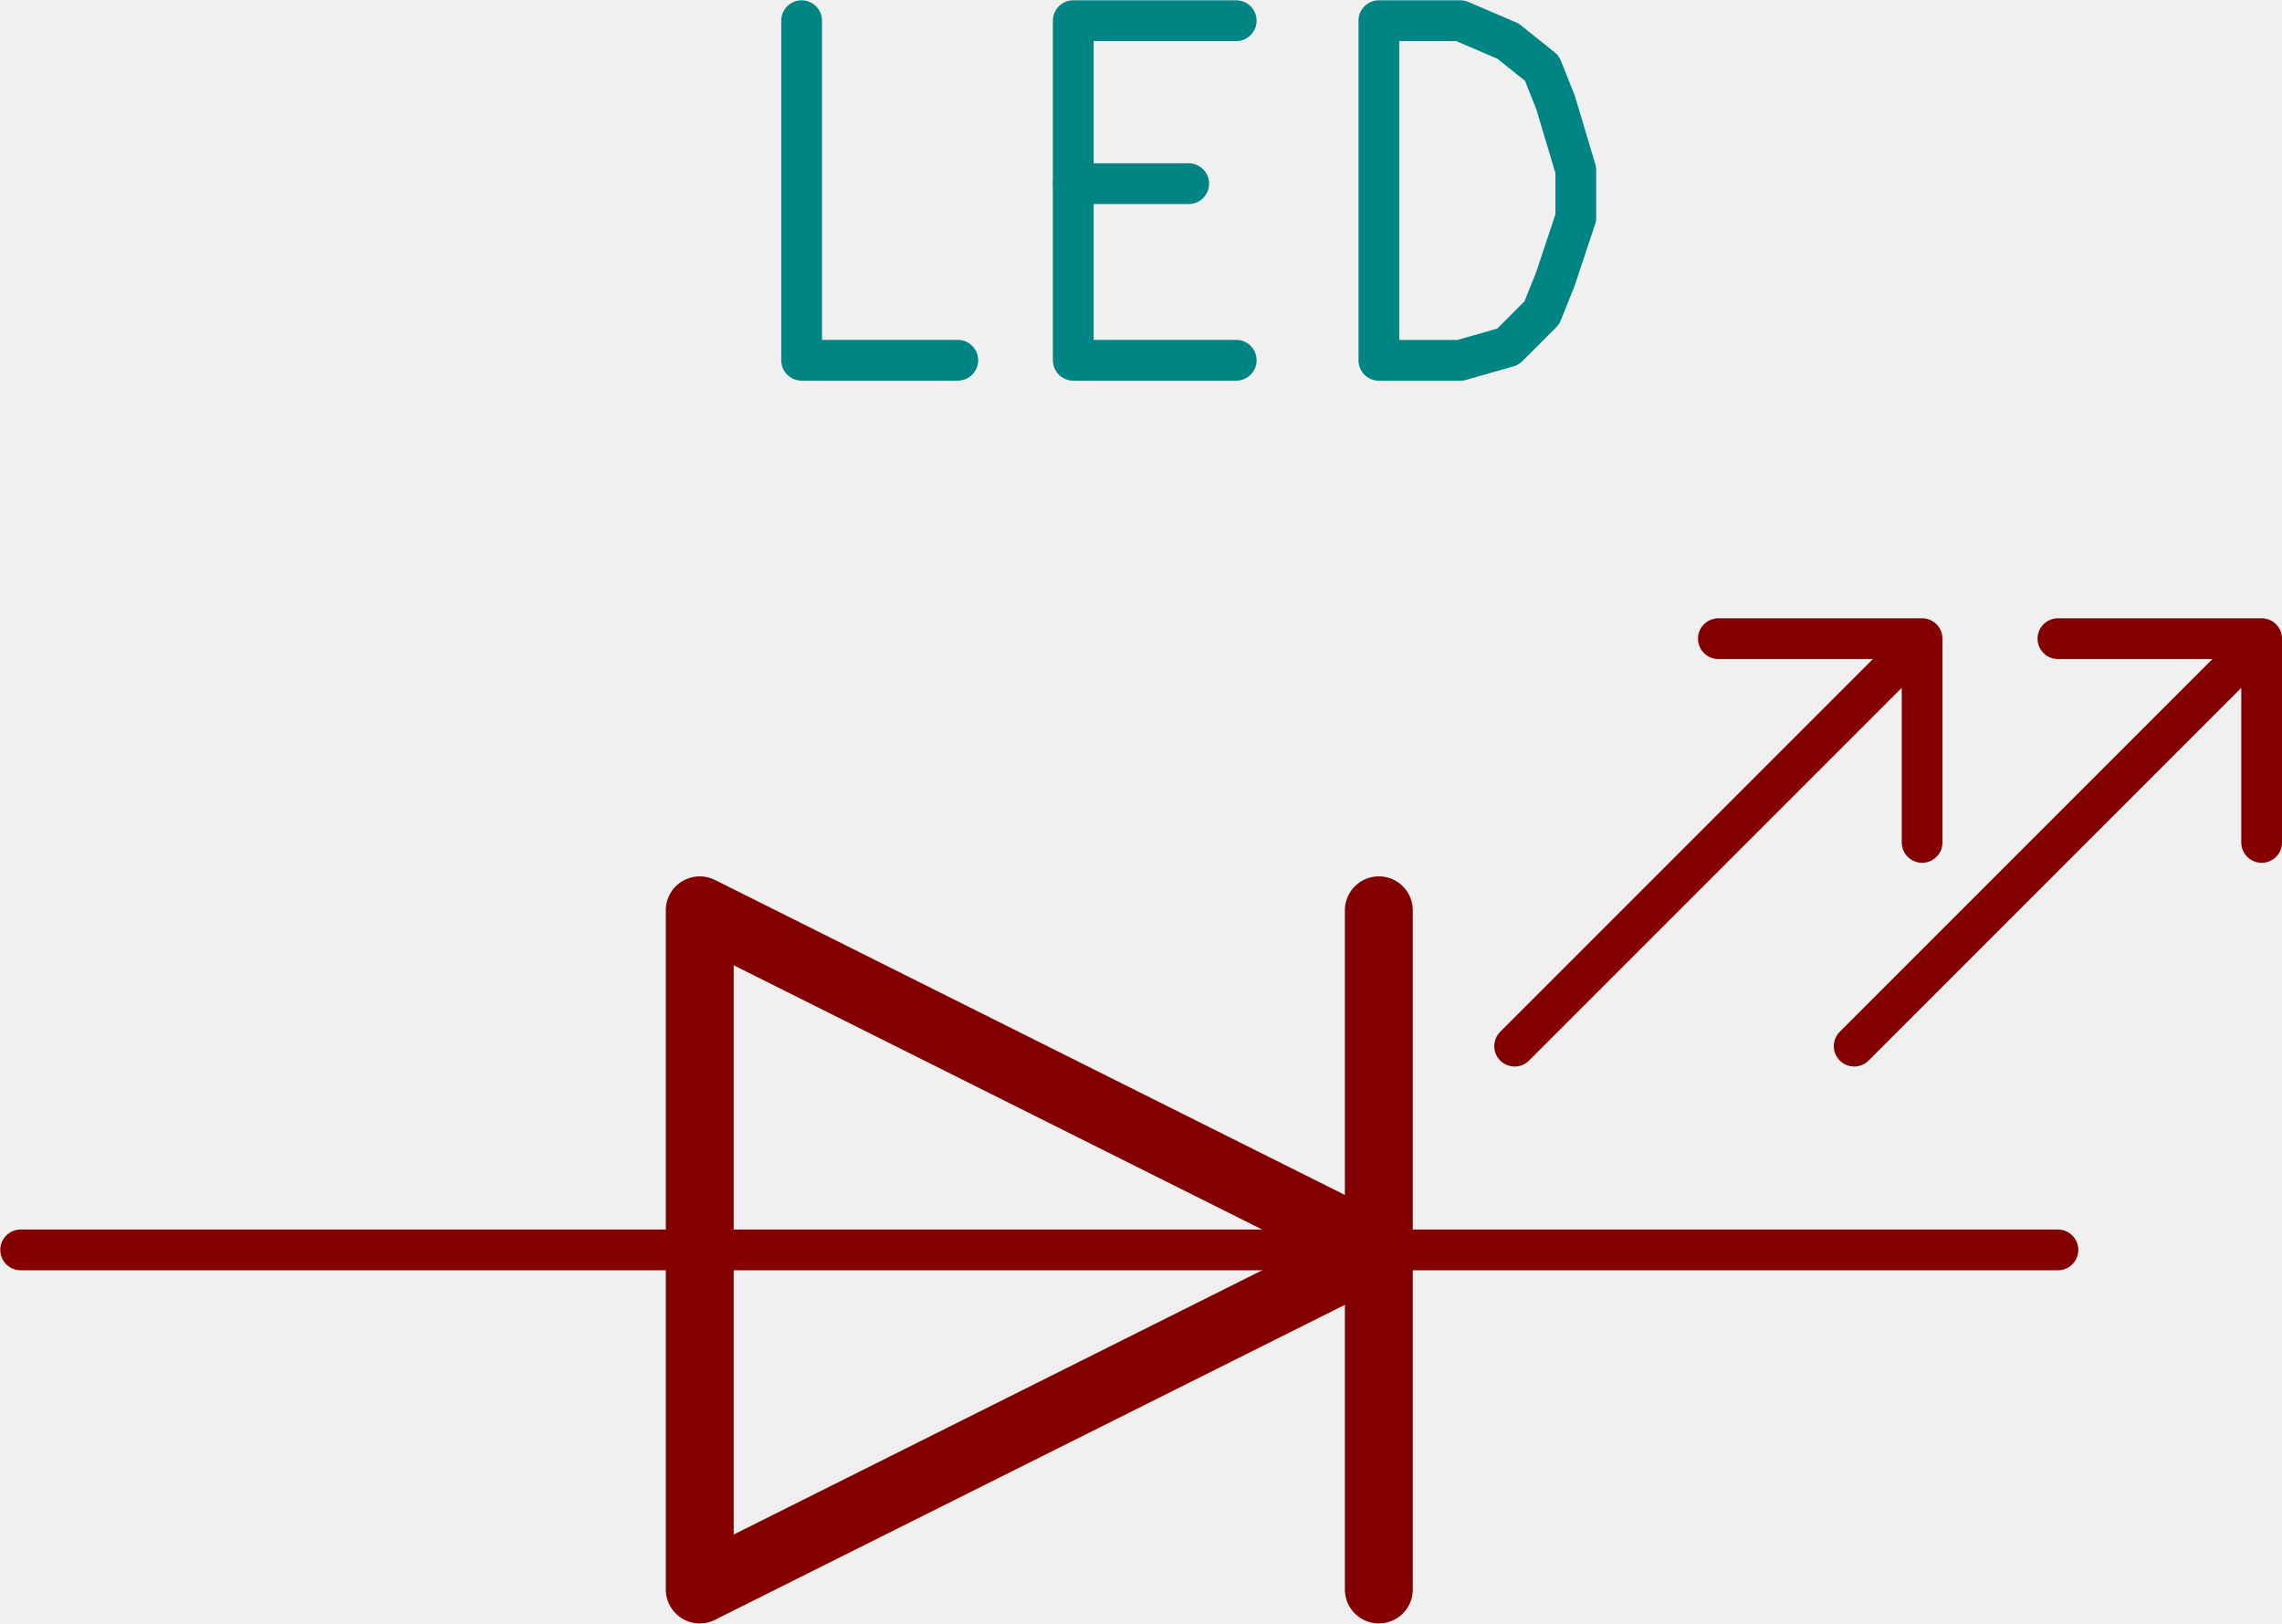
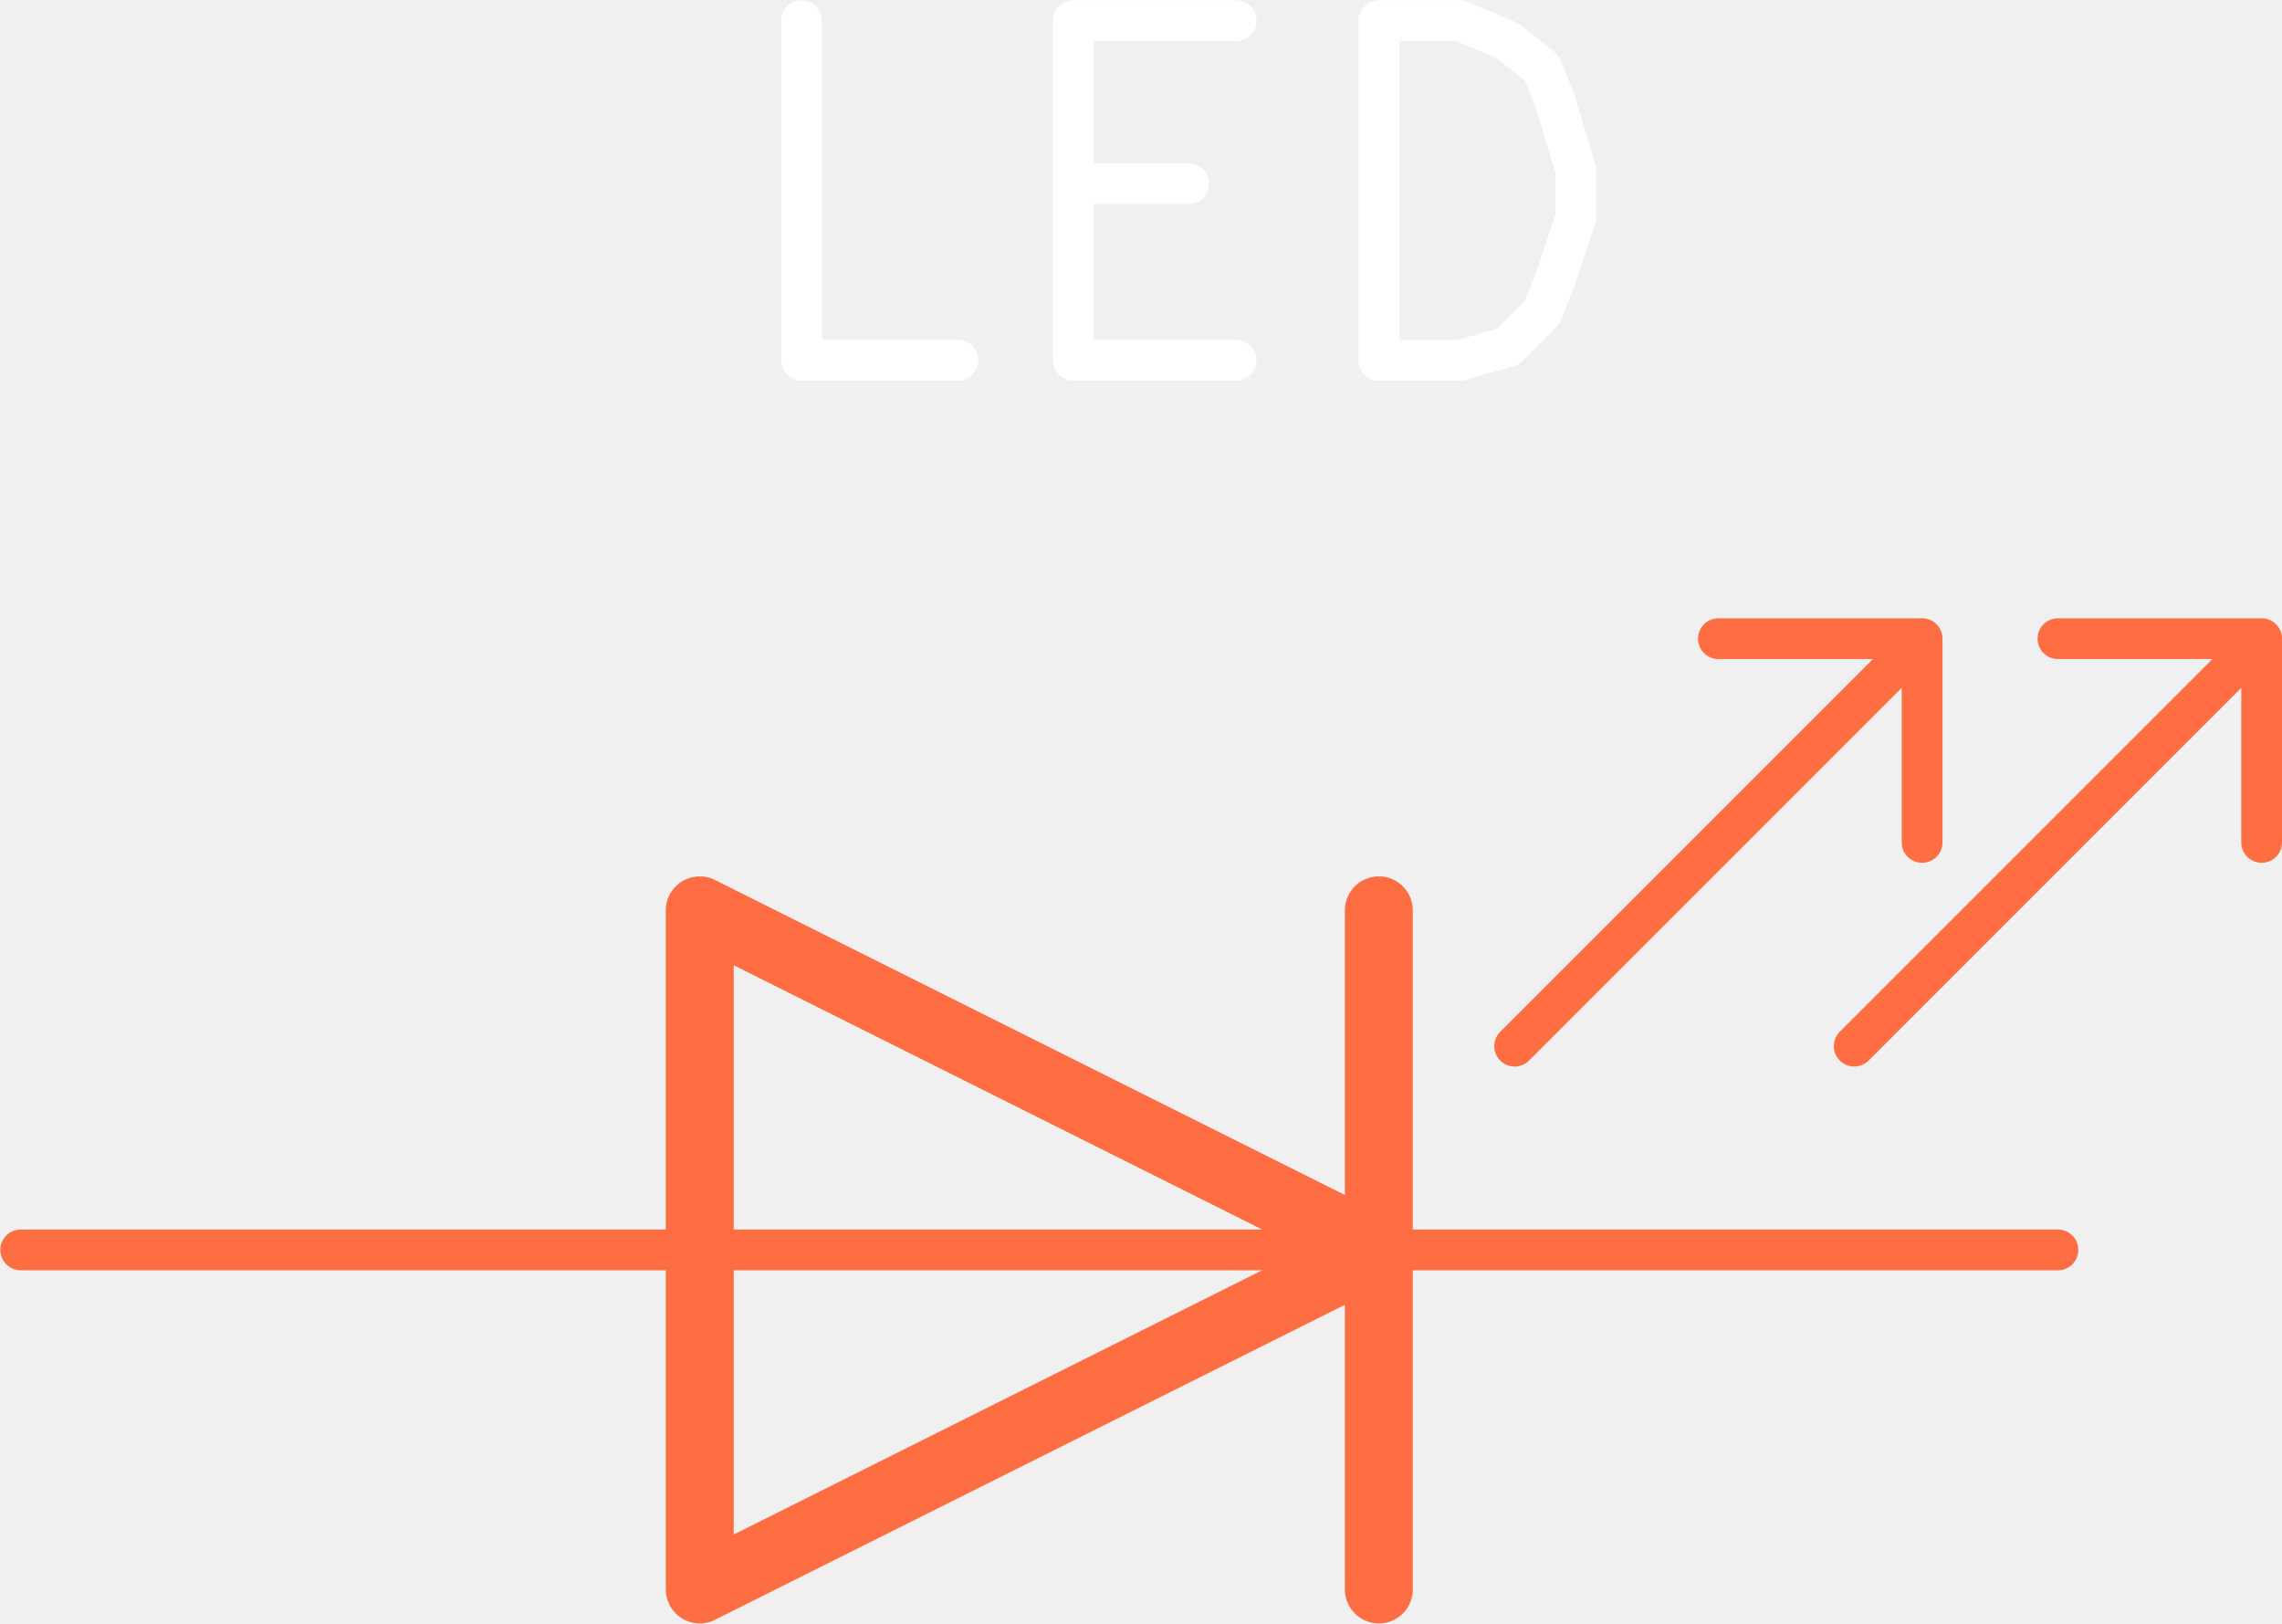
<svg xmlns="http://www.w3.org/2000/svg" width="39.687mm" height="28.24mm" viewBox="0 0 39.687 28.24" version="1.1" id="svg27558">
  <defs id="defs27552" />
  <g id="layer1" transform="translate(-99.29756,-236.2671)">
-     <g transform="matrix(0.01181024,0,0,0.01181024,-461.3295,-491.9475)" id="g2614" style="fill:#840000;fill-opacity:0;stroke:#840000;stroke-width:100;stroke-linecap:round;stroke-linejoin:round;stroke-opacity:1">
-       <path id="path2612" d="m 49500,63000 v 1000" style="fill:none;fill-opacity:0;stroke:#840000;stroke-width:100;stroke-linecap:round;stroke-linejoin:round;stroke-opacity:1" />
+     <g transform="matrix(0.01181024,0,0,0.01181024,-461.3295,-491.9475)" id="g2614" style="fill:#ff6e42;fill-opacity:0;stroke:#ff6e42;stroke-width:100;stroke-linecap:round;stroke-linejoin:round;stroke-opacity:1">
+       <path id="path2612" d="m 49500,63000 v 1000" style="fill:none;fill-opacity:0;stroke:#ff6e42;stroke-width:100;stroke-linecap:round;stroke-linejoin:round;stroke-opacity:1" />
    </g>
-     <g transform="matrix(0.01181024,0,0,0.01181024,-461.3295,-491.9475)" id="g2618" style="fill:#840000;fill-opacity:0;stroke:#840000;stroke-width:60;stroke-linecap:round;stroke-linejoin:round;stroke-opacity:1">
-       <path id="path2616" d="M 49500,63500 H 48500" style="fill:none;fill-opacity:0;stroke:#840000;stroke-width:60;stroke-linecap:round;stroke-linejoin:round;stroke-opacity:1" />
+     <g transform="matrix(0.01181024,0,0,0.01181024,-461.3295,-491.9475)" id="g2618" style="fill:#ff6e42;fill-opacity:0;stroke:#ff6e42;stroke-width:60;stroke-linecap:round;stroke-linejoin:round;stroke-opacity:1">
+       <path id="path2616" d="M 49500,63500 H 48500" style="fill:none;fill-opacity:0;stroke:#ff6e42;stroke-width:60;stroke-linecap:round;stroke-linejoin:round;stroke-opacity:1" />
    </g>
-     <g transform="matrix(0.01181024,0,0,0.01181024,-461.3295,-491.9475)" id="g2622" style="fill:#840000;fill-opacity:0;stroke:#840000;stroke-width:100;stroke-linecap:round;stroke-linejoin:round;stroke-opacity:1">
-       <path id="path2620" d="m 48500,63000 v 1000 l 1000,-500 z" style="fill:none;fill-opacity:0;stroke:#840000;stroke-width:100;stroke-linecap:round;stroke-linejoin:round;stroke-opacity:1" />
+     <g transform="matrix(0.01181024,0,0,0.01181024,-461.3295,-491.9475)" id="g2622" style="fill:#ff6e42;fill-opacity:0;stroke:#ff6e42;stroke-width:100;stroke-linecap:round;stroke-linejoin:round;stroke-opacity:1">
+       <path id="path2620" d="m 48500,63000 v 1000 l 1000,-500 z" style="fill:none;fill-opacity:0;stroke:#ff6e42;stroke-width:100;stroke-linecap:round;stroke-linejoin:round;stroke-opacity:1" />
    </g>
-     <g transform="matrix(0.01181024,0,0,0.01181024,-461.3295,-491.9475)" id="g2632" style="fill:#840000;fill-opacity:0;stroke:#840000;stroke-width:60;stroke-linecap:round;stroke-linejoin:round;stroke-opacity:1">
-       <path id="path2624" d="m 50200,63200 600,-600 h -300 300 v 300" style="fill:none;fill-opacity:0;stroke:#840000;stroke-width:60;stroke-linecap:round;stroke-linejoin:round;stroke-opacity:1" />
-       <path id="path2626" d="m 49700,63200 600,-600 h -300 300 v 300" style="fill:none;fill-opacity:0;stroke:#840000;stroke-width:60;stroke-linecap:round;stroke-linejoin:round;stroke-opacity:1" />
+     <g transform="matrix(0.01181024,0,0,0.01181024,-461.3295,-491.9475)" id="g2632" style="fill:#ff6e42;fill-opacity:0;stroke:#ff6e42;stroke-width:60;stroke-linecap:round;stroke-linejoin:round;stroke-opacity:1">
+       <path id="path2624" d="m 50200,63200 600,-600 h -300 300 v 300" style="fill:none;fill-opacity:0;stroke:#ff6e42;stroke-width:60;stroke-linecap:round;stroke-linejoin:round;stroke-opacity:1" />
+       <path id="path2626" d="m 49700,63200 600,-600 h -300 300 v 300" style="fill:none;fill-opacity:0;stroke:#ff6e42;stroke-width:60;stroke-linecap:round;stroke-linejoin:round;stroke-opacity:1" />
      <path id="path2628" d="m 49500,63500 h 1000" />
      <path id="path2630" d="M 48500,63500 H 47500" />
    </g>
-     <text transform="matrix(0.01181024,0,0,0.01181024,-461.3295,-491.9475)" x="49210" y="62220" textLength="1420" font-size="660" lengthAdjust="spacingAndGlyphs" id="text2644" style="font-size:660px;text-anchor:middle;opacity:0;fill:#008484;fill-opacity:0;stroke:#008484;stroke-width:60;stroke-linecap:round;stroke-linejoin:round;stroke-opacity:1">LED</text>
-     <path style="fill:#008484;fill-opacity:0;stroke:#008484;stroke-width:0.709;stroke-linecap:round;stroke-linejoin:round;stroke-opacity:1" d="m 115.955,242.532 h -2.716 v -5.905" id="path2646" />
-     <path style="fill:#008484;fill-opacity:0;stroke:#008484;stroke-width:0.709;stroke-linecap:round;stroke-linejoin:round;stroke-opacity:1" d="m 117.963,239.461 h 2.008" id="path2648" />
-     <path style="fill:#008484;fill-opacity:0;stroke:#008484;stroke-width:0.709;stroke-linecap:round;stroke-linejoin:round;stroke-opacity:1" d="m 120.797,242.532 h -2.834 v -5.905 h 2.834" id="path2650" />
-     <path style="fill:#008484;fill-opacity:0;stroke:#008484;stroke-width:0.709;stroke-linecap:round;stroke-linejoin:round;stroke-opacity:1" d="m 123.278,242.532 v -5.905 h 1.417 l 0.827,0.354 0.591,0.472 0.236,0.591 0.354,1.181 v 0.827 l -0.354,1.063 -0.236,0.591 -0.591,0.591 -0.827,0.236 h -1.417" id="path2652" />
+     <text transform="matrix(0.01181024,0,0,0.01181024,-461.3295,-491.9475)" x="49210" y="62220" textLength="1420" font-size="660" lengthAdjust="spacingAndGlyphs" id="text2644" style="font-size:660px;text-anchor:middle;opacity:0;fill:#ffffff;fill-opacity:0;stroke:#ffffff;stroke-width:60;stroke-linecap:round;stroke-linejoin:round;stroke-opacity:1">LED</text>
+     <path style="fill:#ffffff;fill-opacity:0;stroke:#ffffff;stroke-width:0.709;stroke-linecap:round;stroke-linejoin:round;stroke-opacity:1" d="m 115.955,242.532 h -2.716 v -5.905" id="path2646" />
+     <path style="fill:#ffffff;fill-opacity:0;stroke:#ffffff;stroke-width:0.709;stroke-linecap:round;stroke-linejoin:round;stroke-opacity:1" d="m 117.963,239.461 h 2.008" id="path2648" />
+     <path style="fill:#ffffff;fill-opacity:0;stroke:#ffffff;stroke-width:0.709;stroke-linecap:round;stroke-linejoin:round;stroke-opacity:1" d="m 120.797,242.532 h -2.834 v -5.905 h 2.834" id="path2650" />
+     <path style="fill:#ffffff;fill-opacity:0;stroke:#ffffff;stroke-width:0.709;stroke-linecap:round;stroke-linejoin:round;stroke-opacity:1" d="m 123.278,242.532 v -5.905 h 1.417 l 0.827,0.354 0.591,0.472 0.236,0.591 0.354,1.181 v 0.827 l -0.354,1.063 -0.236,0.591 -0.591,0.591 -0.827,0.236 h -1.417" id="path2652" />
  </g>
</svg>
